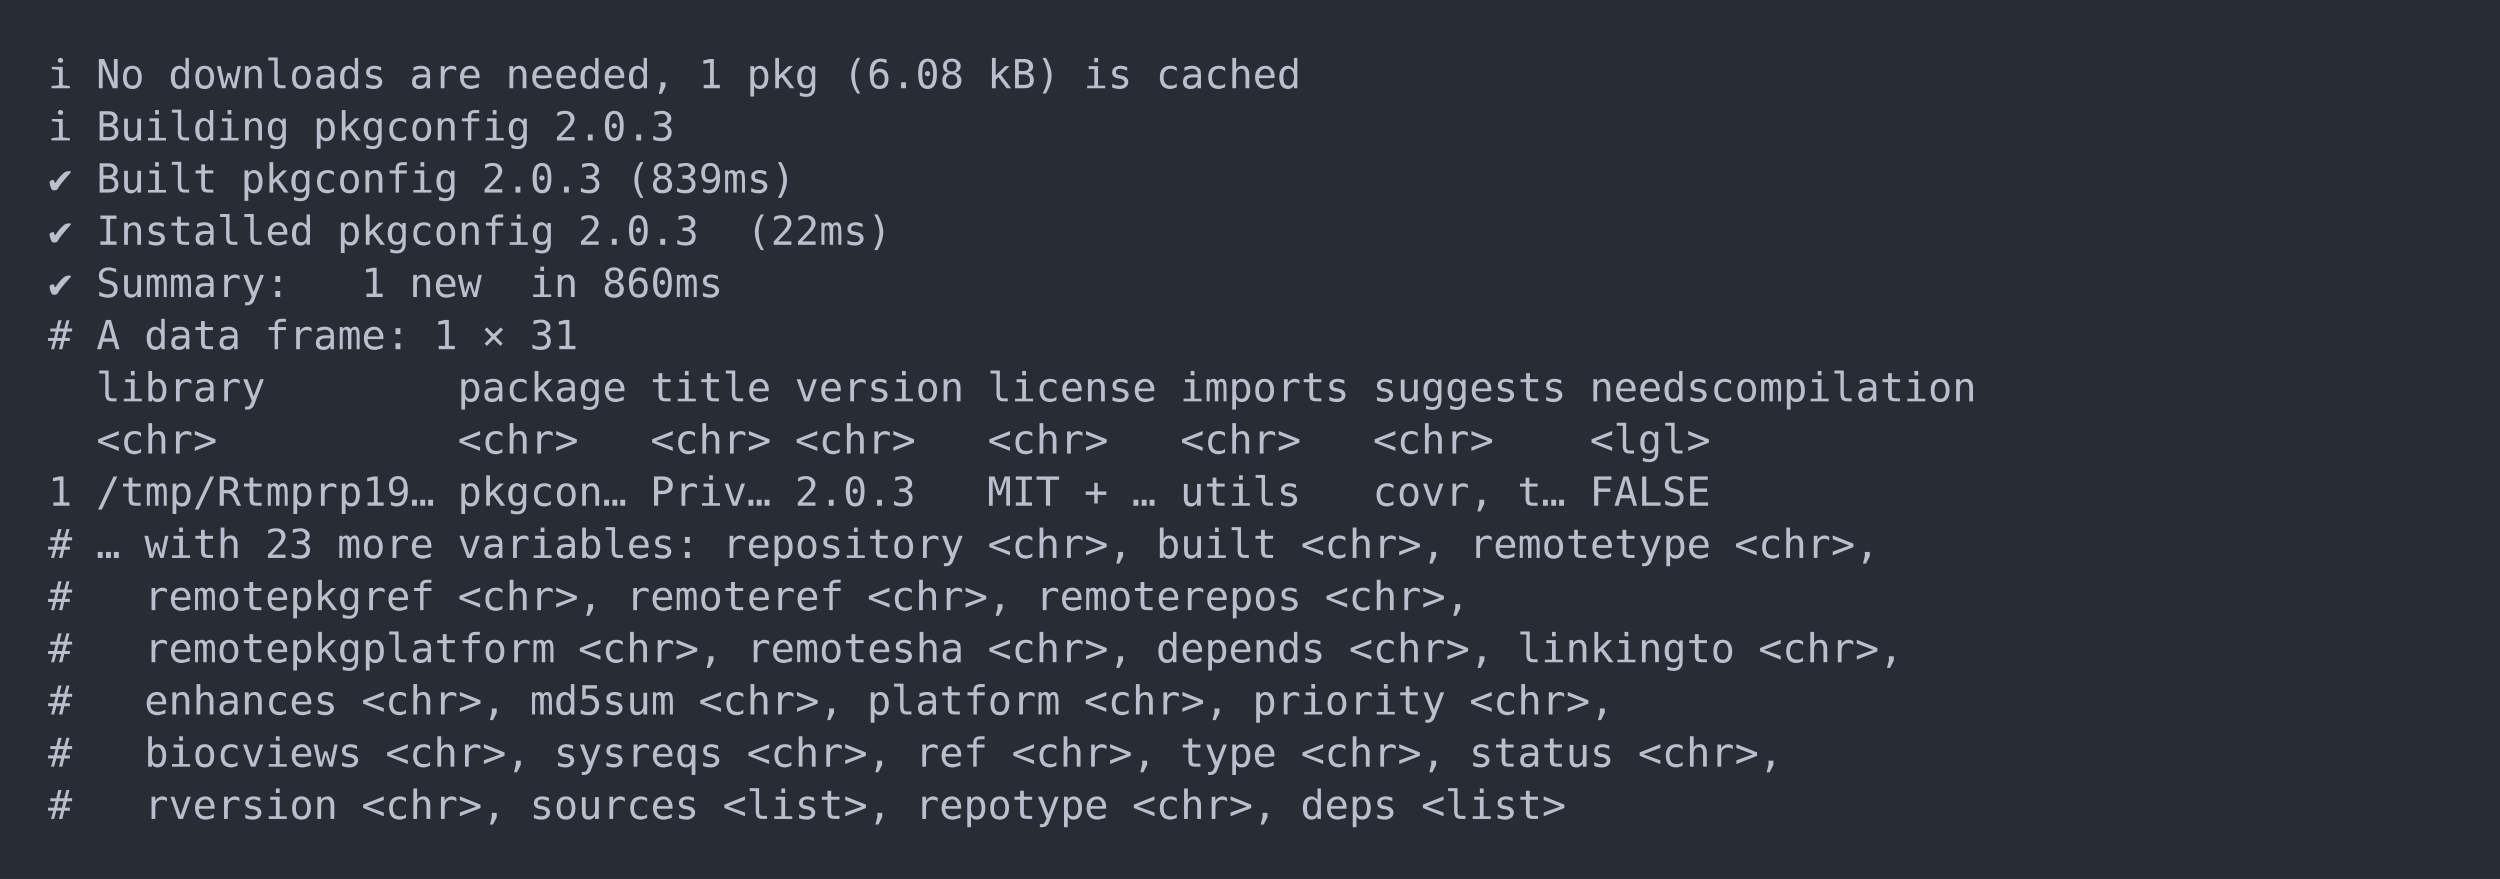
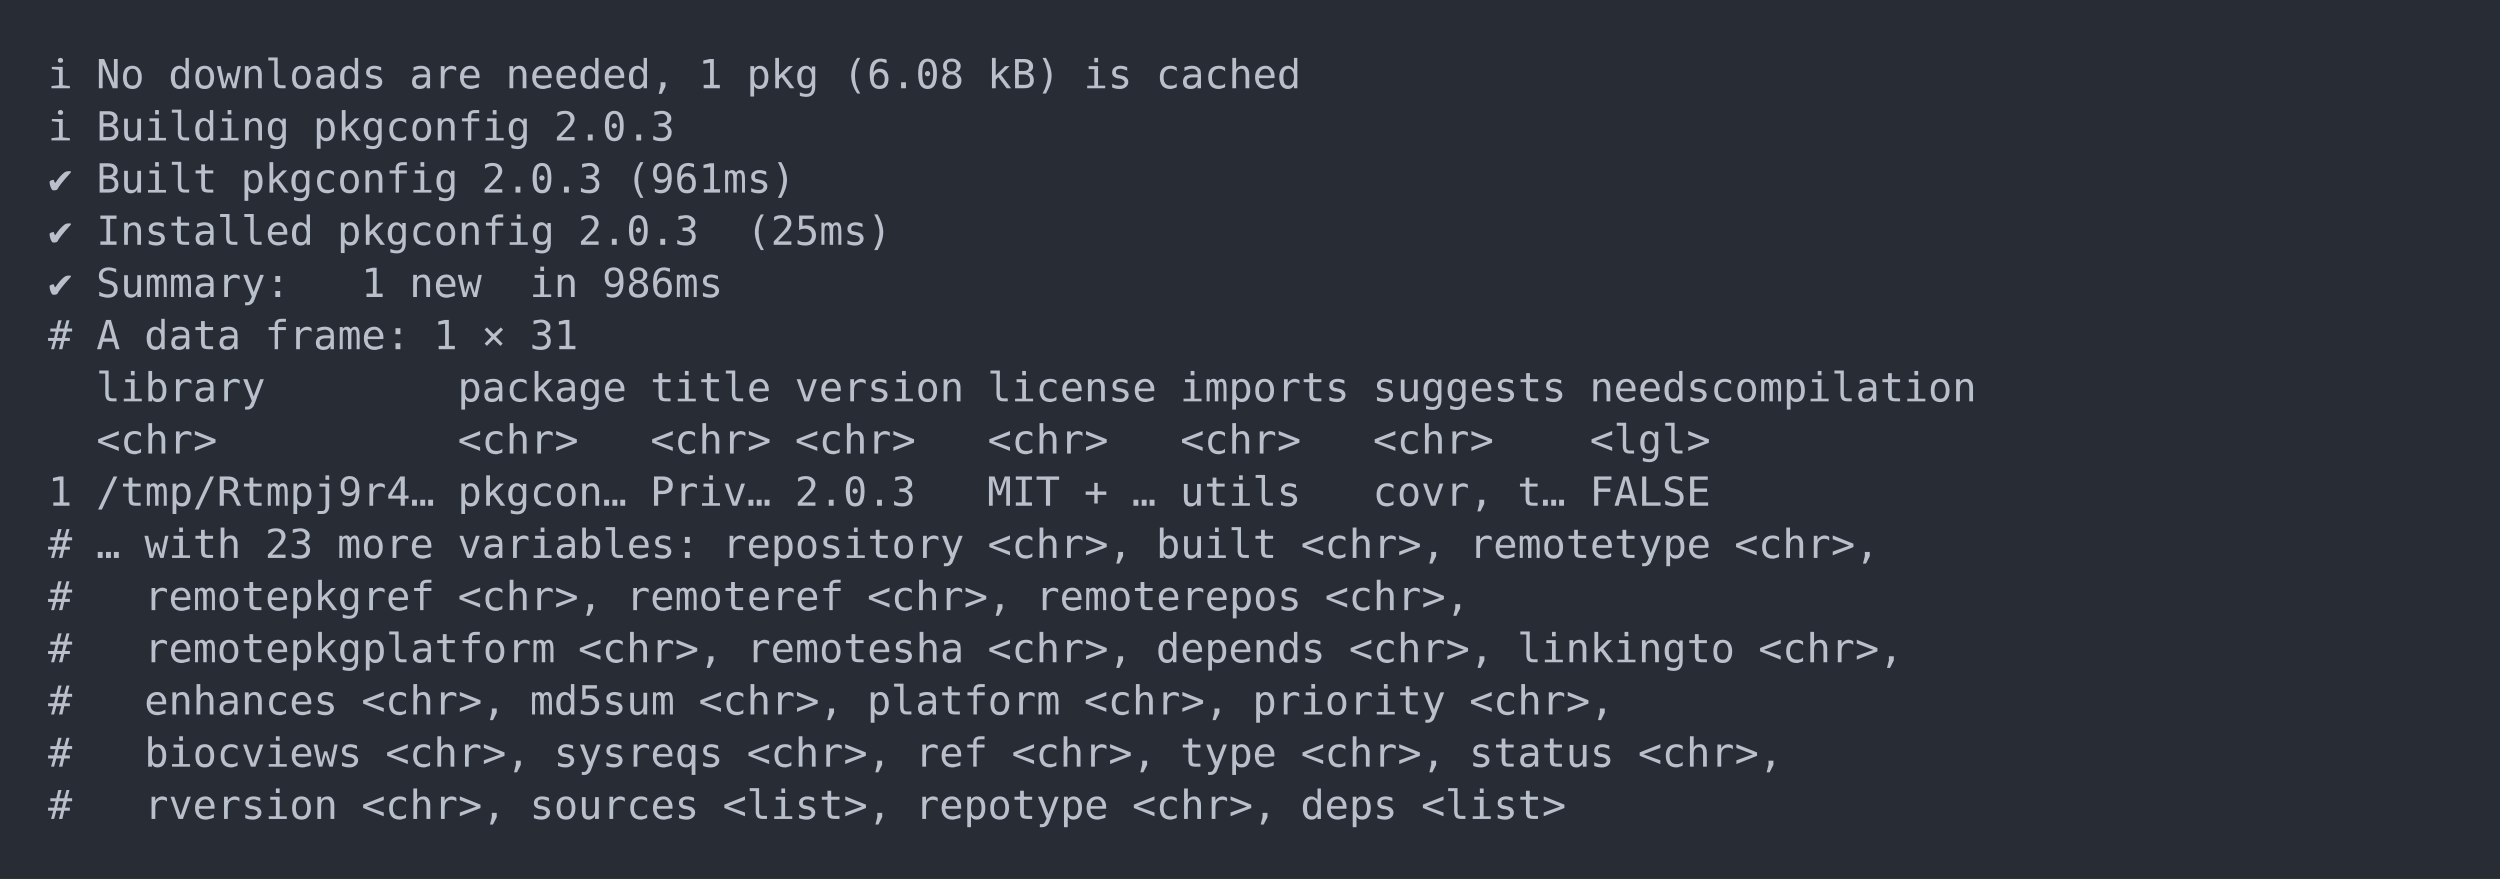
<svg xmlns="http://www.w3.org/2000/svg" xmlns:xlink="http://www.w3.org/1999/xlink" width="1040" height="365.65">
  <rect width="1040" height="365.65" rx="0" ry="0" class="a" />
  <svg height="325.65" viewBox="0 0 100 32.565" width="1000" x="20" y="20">
    <style>.a{fill:rgb(40,45,53)}.b{font-family:'Fira Code',Monaco,Consolas,Menlo,'Bitstream Vera Sans Mono','Powerline Symbols',monospace}.c{fill:transparent}.d{fill:rgb(185,192,203);white-space:pre}</style>
    <g font-family="'Fira Code',Monaco,Consolas,Menlo,'Bitstream Vera Sans Mono','Powerline Symbols',monospace" font-size="1.67" class="b">
      <defs>
        <symbol id="a">
          <rect height="16" width="100" x="0" y="0" class="c" />
        </symbol>
      </defs>
      <rect height="32.565" width="100" class="a" />
      <svg x="0" y="0" width="100">
        <svg x="0">
          <use xlink:href="#a" />
          <text x="0" y="1.67" class="d">ℹ</text>
          <text x="2.004" y="1.67" class="d">No</text>
          <text x="5.01" y="1.67" class="d">downloads</text>
          <text x="15.03" y="1.67" class="d">are</text>
          <text x="19.038" y="1.67" class="d">needed,</text>
          <text x="27.054" y="1.67" class="d">1</text>
          <text x="29.058" y="1.67" class="d">pkg</text>
          <text x="33.066" y="1.67" class="d">(6.08</text>
          <text x="39.078" y="1.67" class="d">kB)</text>
          <text x="43.086" y="1.67" class="d">is</text>
          <text x="46.092" y="1.67" class="d">cached</text>
          <text x="0" y="3.841" class="d">ℹ</text>
          <text x="2.004" y="3.841" class="d">Building</text>
          <text x="11.022" y="3.841" class="d">pkgconfig</text>
          <text x="21.042" y="3.841" class="d">2.0.3</text>
          <text x="0" y="6.012" class="d">✔</text>
          <text x="2.004" y="6.012" class="d">Built</text>
          <text x="8.016" y="6.012" class="d">pkgconfig</text>
          <text x="18.036" y="6.012" class="d">2.0.3</text>
-           <text x="24.048" y="6.012" class="d">(839ms)</text>
+           <text x="24.048" y="6.012" class="d">(961ms)</text>
          <text x="0" y="8.183" class="d">✔</text>
          <text x="2.004" y="8.183" class="d">Installed</text>
          <text x="12.024" y="8.183" class="d">pkgconfig</text>
          <text x="22.044" y="8.183" class="d">2.0.3</text>
-           <text x="29.058" y="8.183" class="d">(22ms)</text>
+           <text x="29.058" y="8.183" class="d">(25ms)</text>
          <text x="0" y="10.354" class="d">✔</text>
          <text x="2.004" y="10.354" class="d">Summary:</text>
          <text x="13.026" y="10.354" class="d">1</text>
          <text x="15.03" y="10.354" class="d">new</text>
          <text x="20.04" y="10.354" class="d">in</text>
-           <text x="23.046" y="10.354" class="d">860ms</text>
+           <text x="23.046" y="10.354" class="d">986ms</text>
          <text x="0" y="12.525" class="d">#</text>
          <text x="2.004" y="12.525" class="d">A</text>
          <text x="4.008" y="12.525" class="d">data</text>
          <text x="9.018" y="12.525" class="d">frame:</text>
          <text x="16.032" y="12.525" class="d">1</text>
          <text x="18.036" y="12.525" class="d">×</text>
          <text x="20.04" y="12.525" class="d">31</text>
          <text x="2.004" y="14.696" class="d">library</text>
          <text x="17.034" y="14.696" class="d">package</text>
          <text x="25.05" y="14.696" class="d">title</text>
          <text x="31.062" y="14.696" class="d">version</text>
          <text x="39.078" y="14.696" class="d">license</text>
          <text x="47.094" y="14.696" class="d">imports</text>
          <text x="55.11" y="14.696" class="d">suggests</text>
          <text x="64.128" y="14.696" class="d">needscompilation</text>
          <text x="2.004" y="16.867" class="d">&lt;chr&gt;</text>
          <text x="17.034" y="16.867" class="d">&lt;chr&gt;</text>
          <text x="25.05" y="16.867" class="d">&lt;chr&gt;</text>
          <text x="31.062" y="16.867" class="d">&lt;chr&gt;</text>
          <text x="39.078" y="16.867" class="d">&lt;chr&gt;</text>
          <text x="47.094" y="16.867" class="d">&lt;chr&gt;</text>
          <text x="55.11" y="16.867" class="d">&lt;chr&gt;</text>
          <text x="64.128" y="16.867" class="d">&lt;lgl&gt;</text>
          <text x="0" y="19.038" class="d">1</text>
-           <text x="2.004" y="19.038" class="d">/tmp/Rtmprp19…</text>
+           <text x="2.004" y="19.038" class="d">/tmp/Rtmpj9r4…</text>
          <text x="17.034" y="19.038" class="d">pkgcon…</text>
          <text x="25.05" y="19.038" class="d">Priv…</text>
          <text x="31.062" y="19.038" class="d">2.0.3</text>
          <text x="39.078" y="19.038" class="d">MIT</text>
          <text x="43.086" y="19.038" class="d">+</text>
          <text x="45.09" y="19.038" class="d">…</text>
          <text x="47.094" y="19.038" class="d">utils</text>
          <text x="55.11" y="19.038" class="d">covr,</text>
          <text x="61.122" y="19.038" class="d">t…</text>
          <text x="64.128" y="19.038" class="d">FALSE</text>
          <text x="0" y="21.209" class="d">#</text>
          <text x="2.004" y="21.209" class="d">…</text>
          <text x="4.008" y="21.209" class="d">with</text>
          <text x="9.018" y="21.209" class="d">23</text>
          <text x="12.024" y="21.209" class="d">more</text>
          <text x="17.034" y="21.209" class="d">variables:</text>
          <text x="28.056" y="21.209" class="d">repository</text>
          <text x="39.078" y="21.209" class="d">&lt;chr&gt;,</text>
          <text x="46.092" y="21.209" class="d">built</text>
          <text x="52.104" y="21.209" class="d">&lt;chr&gt;,</text>
          <text x="59.118" y="21.209" class="d">remotetype</text>
          <text x="70.14" y="21.209" class="d">&lt;chr&gt;,</text>
          <text x="0" y="23.38" class="d">#</text>
          <text x="4.008" y="23.38" class="d">remotepkgref</text>
          <text x="17.034" y="23.38" class="d">&lt;chr&gt;,</text>
          <text x="24.048" y="23.38" class="d">remoteref</text>
          <text x="34.068" y="23.38" class="d">&lt;chr&gt;,</text>
          <text x="41.082" y="23.38" class="d">remoterepos</text>
          <text x="53.106" y="23.38" class="d">&lt;chr&gt;,</text>
          <text x="0" y="25.551" class="d">#</text>
          <text x="4.008" y="25.551" class="d">remotepkgplatform</text>
          <text x="22.044" y="25.551" class="d">&lt;chr&gt;,</text>
          <text x="29.058" y="25.551" class="d">remotesha</text>
          <text x="39.078" y="25.551" class="d">&lt;chr&gt;,</text>
          <text x="46.092" y="25.551" class="d">depends</text>
          <text x="54.108" y="25.551" class="d">&lt;chr&gt;,</text>
          <text x="61.122" y="25.551" class="d">linkingto</text>
          <text x="71.142" y="25.551" class="d">&lt;chr&gt;,</text>
          <text x="0" y="27.722" class="d">#</text>
          <text x="4.008" y="27.722" class="d">enhances</text>
          <text x="13.026" y="27.722" class="d">&lt;chr&gt;,</text>
          <text x="20.04" y="27.722" class="d">md5sum</text>
          <text x="27.054" y="27.722" class="d">&lt;chr&gt;,</text>
          <text x="34.068" y="27.722" class="d">platform</text>
          <text x="43.086" y="27.722" class="d">&lt;chr&gt;,</text>
          <text x="50.1" y="27.722" class="d">priority</text>
          <text x="59.118" y="27.722" class="d">&lt;chr&gt;,</text>
          <text x="0" y="29.893" class="d">#</text>
          <text x="4.008" y="29.893" class="d">biocviews</text>
          <text x="14.028" y="29.893" class="d">&lt;chr&gt;,</text>
          <text x="21.042" y="29.893" class="d">sysreqs</text>
          <text x="29.058" y="29.893" class="d">&lt;chr&gt;,</text>
          <text x="36.072" y="29.893" class="d">ref</text>
          <text x="40.08" y="29.893" class="d">&lt;chr&gt;,</text>
          <text x="47.094" y="29.893" class="d">type</text>
          <text x="52.104" y="29.893" class="d">&lt;chr&gt;,</text>
          <text x="59.118" y="29.893" class="d">status</text>
          <text x="66.132" y="29.893" class="d">&lt;chr&gt;,</text>
          <text x="0" y="32.064" class="d">#</text>
          <text x="4.008" y="32.064" class="d">rversion</text>
          <text x="13.026" y="32.064" class="d">&lt;chr&gt;,</text>
          <text x="20.04" y="32.064" class="d">sources</text>
          <text x="28.056" y="32.064" class="d">&lt;list&gt;,</text>
          <text x="36.072" y="32.064" class="d">repotype</text>
          <text x="45.09" y="32.064" class="d">&lt;chr&gt;,</text>
          <text x="52.104" y="32.064" class="d">deps</text>
          <text x="57.114" y="32.064" class="d">&lt;list&gt;</text>
        </svg>
      </svg>
    </g>
  </svg>
</svg>
